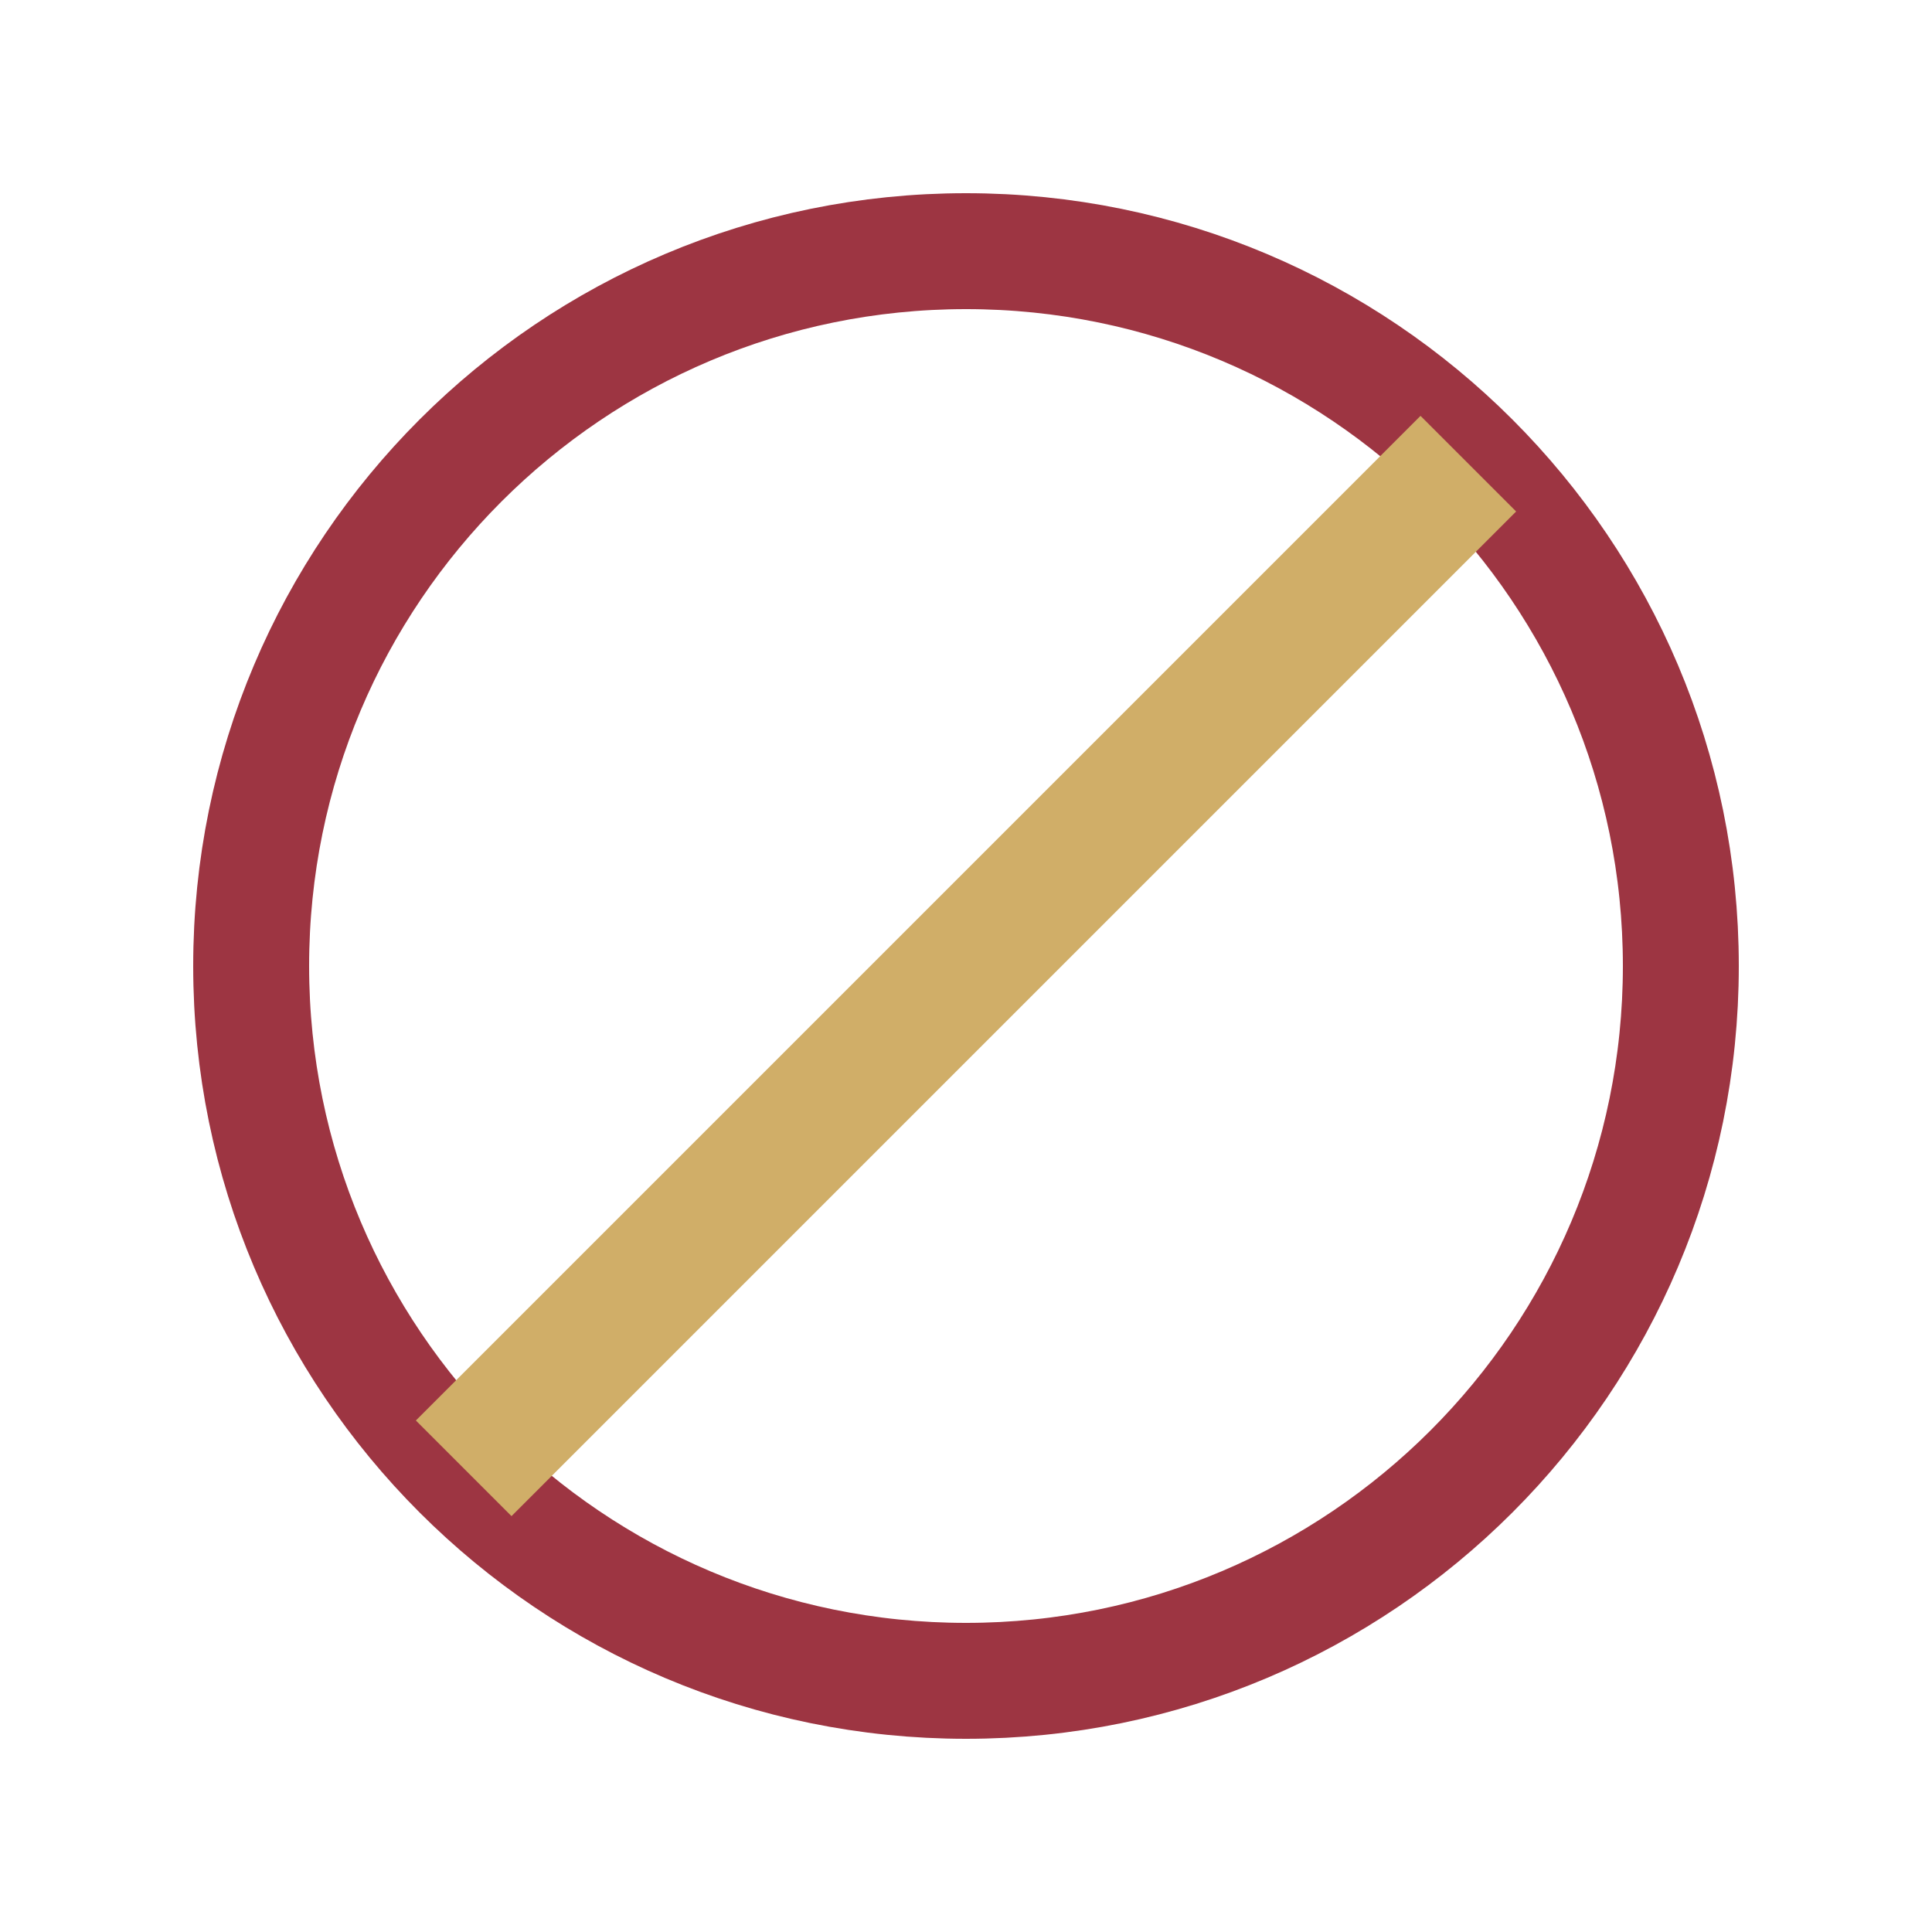
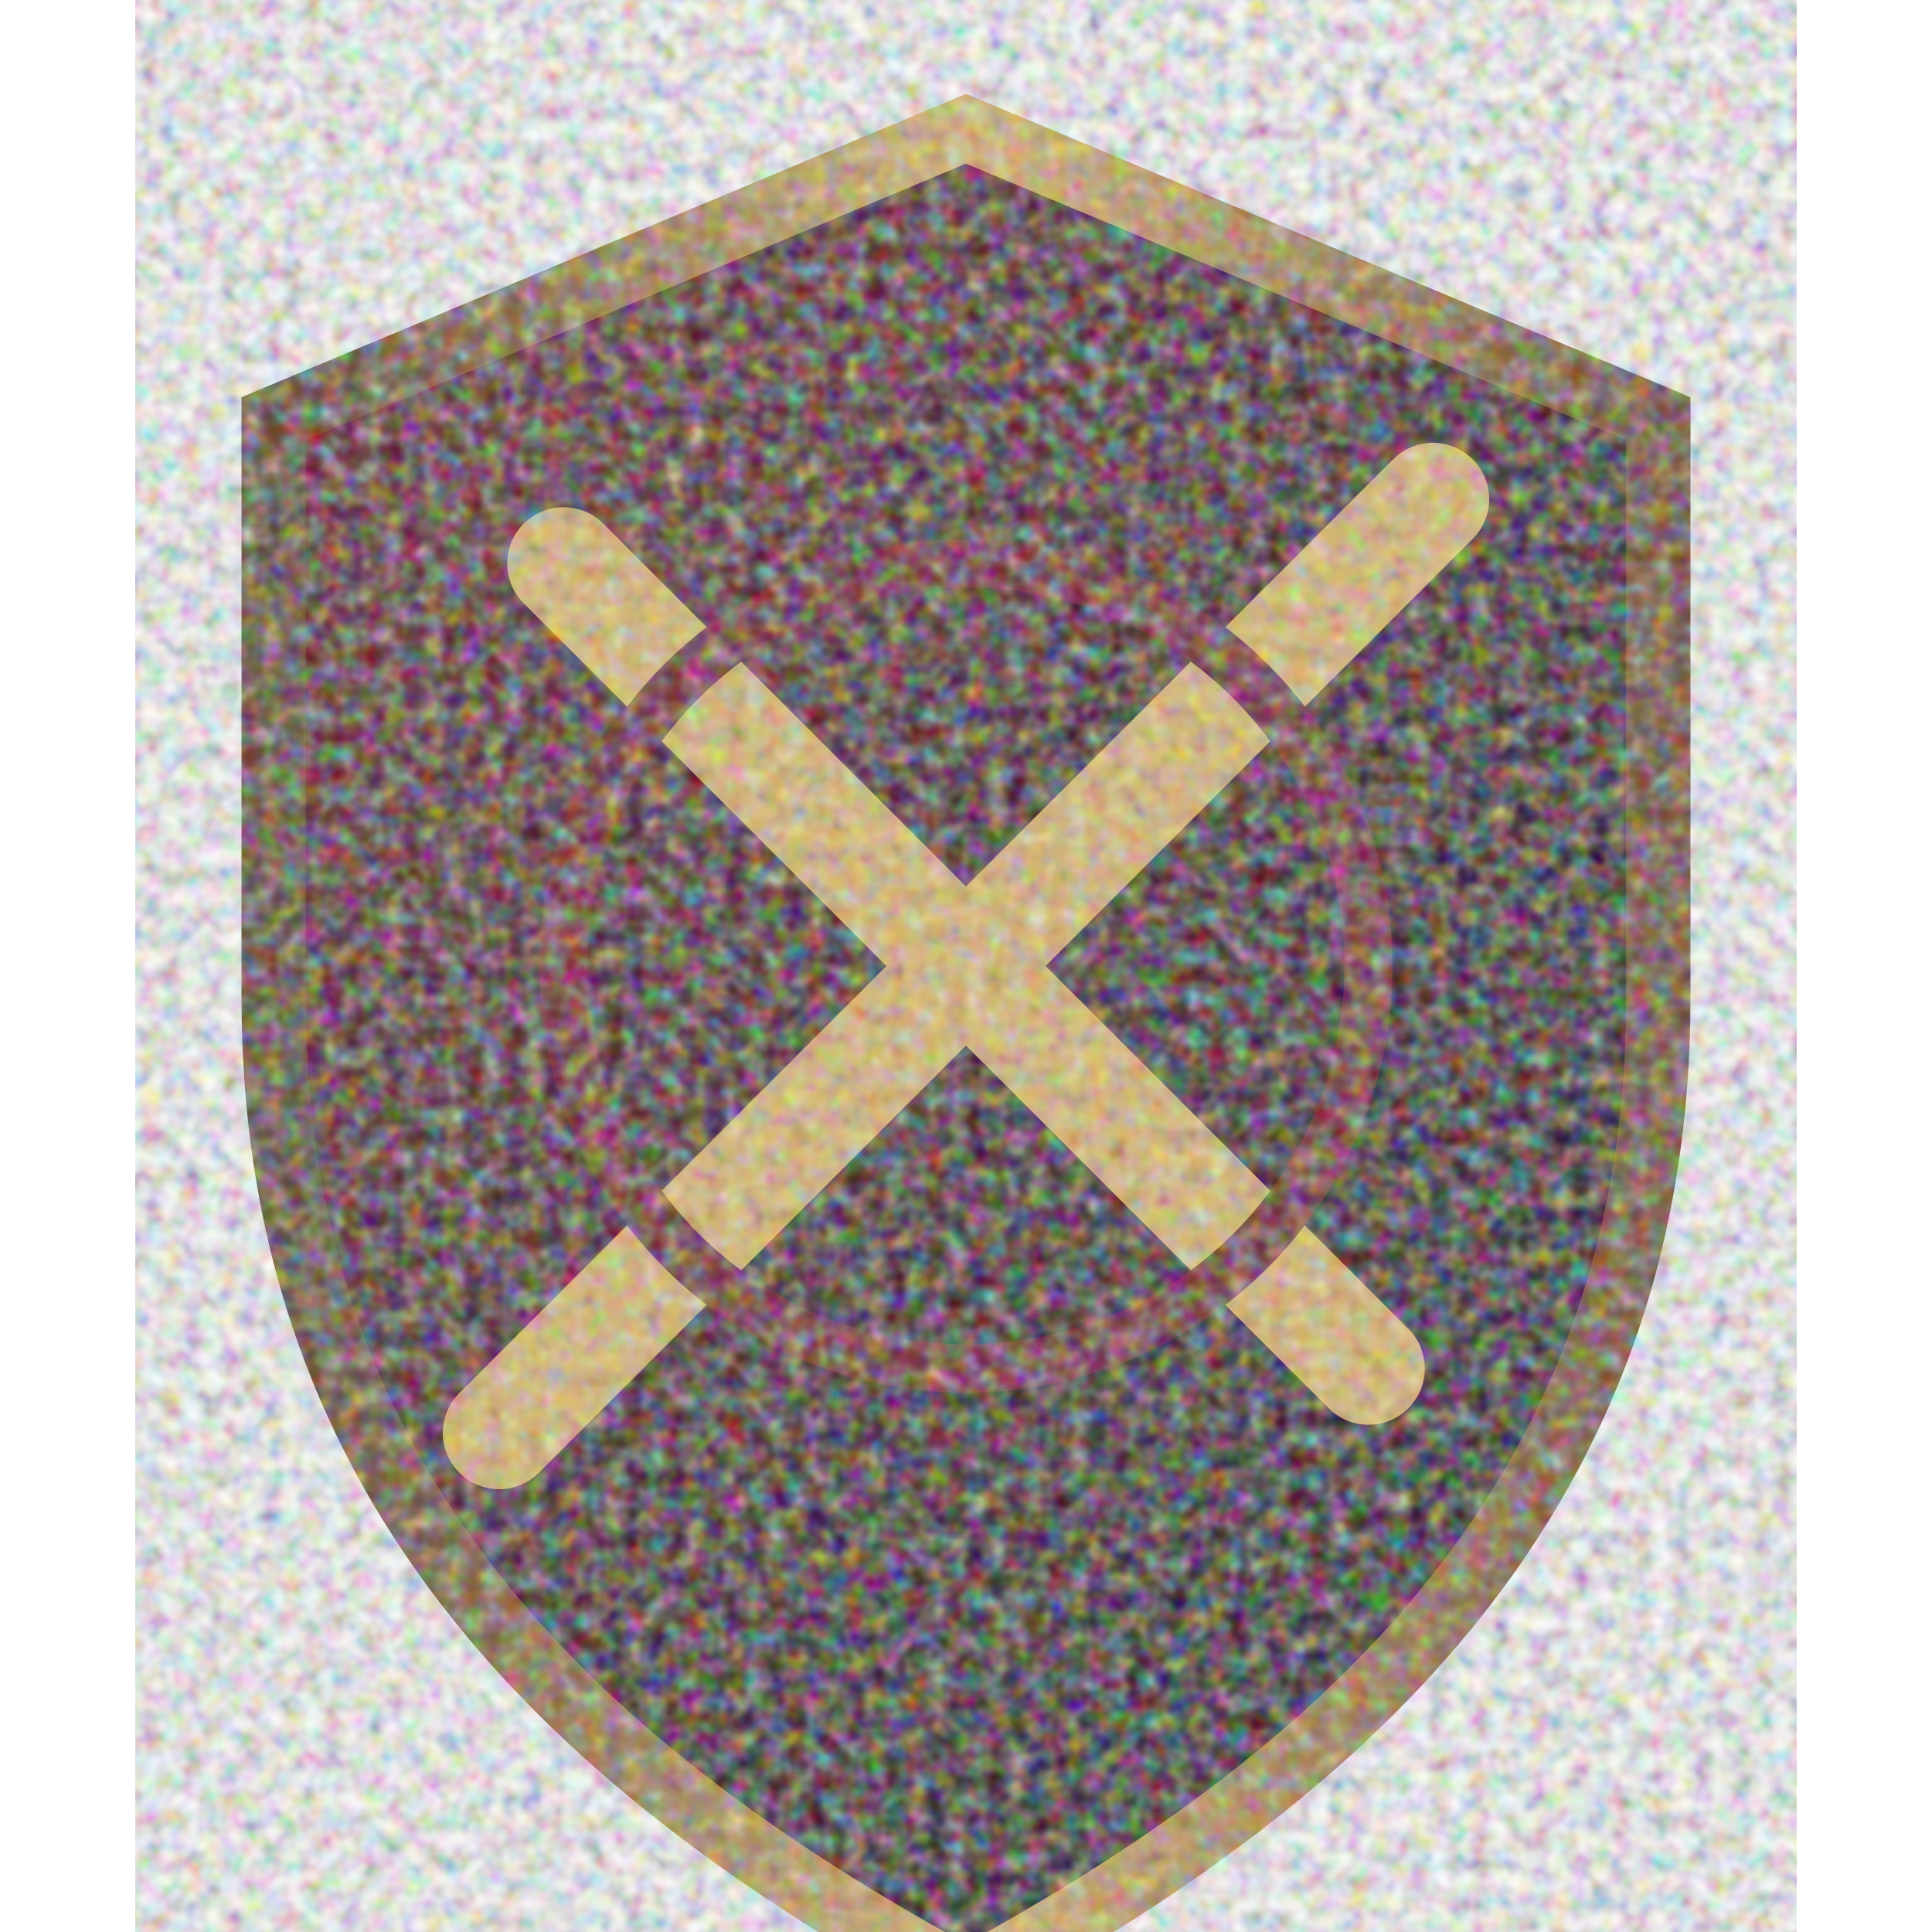
- <svg xmlns="http://www.w3.org/2000/svg" viewBox="0 0 100 100">
-   <circle cx="50" cy="50" r="37" fill="none" stroke="#9d3542" stroke-width="6" />
-   <path d="M24 76l52-52" stroke="#d0ae68" stroke-width="7" />
+ <svg xmlns="http://www.w3.org/2000/svg" viewBox="0 0 120 120">
+   <defs>
+     <linearGradient id="r" x1="0" y1="0" x2="1" y2="1">
+       <stop stop-color="#6c1723" />
+       <stop offset="1" stop-color="#14090d" />
+     </linearGradient>
+     <linearGradient id="g">
+       <stop stop-color="#5e421f" />
+       <stop offset=".5" stop-color="#d5b56e" />
+       <stop offset="1" stop-color="#714d23" />
+     </linearGradient>
+     <filter id="s">
+       <feDropShadow dx="0" dy="5" stdDeviation="5" />
+       <feTurbulence type="fractalNoise" baseFrequency=".8" numOctaves="2" seed="15" result="n" />
+       <feBlend in="SourceGraphic" in2="n" mode="soft-light" />
+     </filter>
+   </defs>
+   <g filter="url(#s)">
+     <path d="M60 8l43 18v36c0 29-17 47-43 61-26-14-43-32-43-61V26z" fill="url(#r)" stroke="url(#g)" stroke-width="4" />
+     <path d="M31 89L89 31M35 35l50 50" stroke="#d6b66f" stroke-width="7" stroke-linecap="round" />
+     <circle cx="60" cy="60" r="25" fill="none" stroke="#731824" stroke-width="3" />
+   </g>
</svg>
